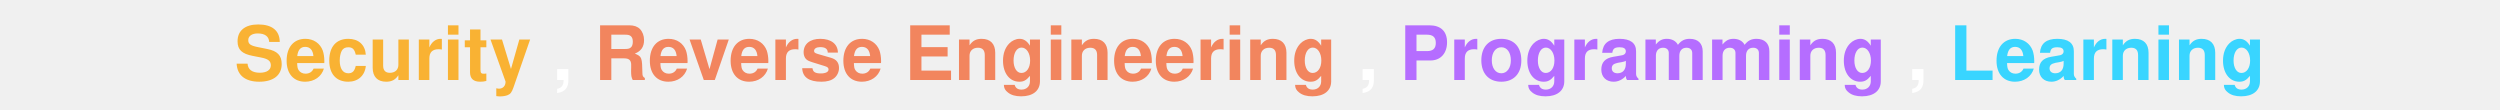
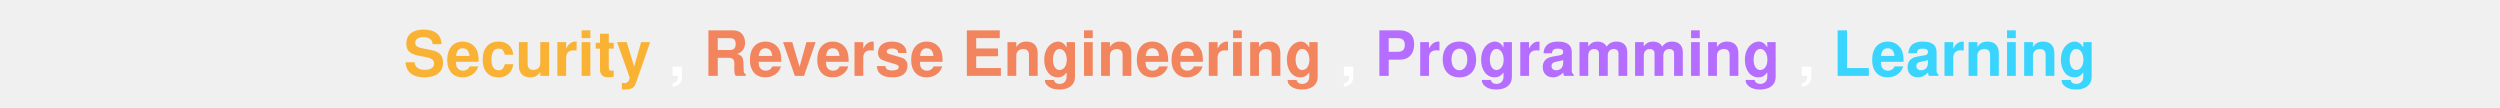
- <svg xmlns="http://www.w3.org/2000/svg" width="500" height="22" viewBox="0 0 500 22" role="img" aria-label="Security, Reverse Engineering, Programming, Learning">
+ <svg xmlns="http://www.w3.org/2000/svg" width="560" height="24" viewBox="0 0 560 24" role="img" aria-label="Security, Reverse Engineering, Programming, Learning">
  <style>
-     .t { font: 700 15px -apple-system, BlinkMacSystemFont, "Segoe UI", Helvetica, Arial, sans-serif; }
+     .t { font: 700 14px -apple-system, BlinkMacSystemFont, "Segoe UI", Helvetica, Arial, sans-serif; }
  </style>
-   <text x="50%" y="16" class="t" text-anchor="middle">
+   <text x="50%" y="17" class="t" text-anchor="middle">
    <tspan fill="#f9b233">Security</tspan>
    <tspan fill="#ffffff">, </tspan>
    <tspan fill="#f2855e">Reverse Engineering</tspan>
    <tspan fill="#ffffff">, </tspan>
    <tspan fill="#b56dff">Programming</tspan>
    <tspan fill="#ffffff">, </tspan>
    <tspan fill="#39d5ff">Learning</tspan>
  </text>
</svg>
